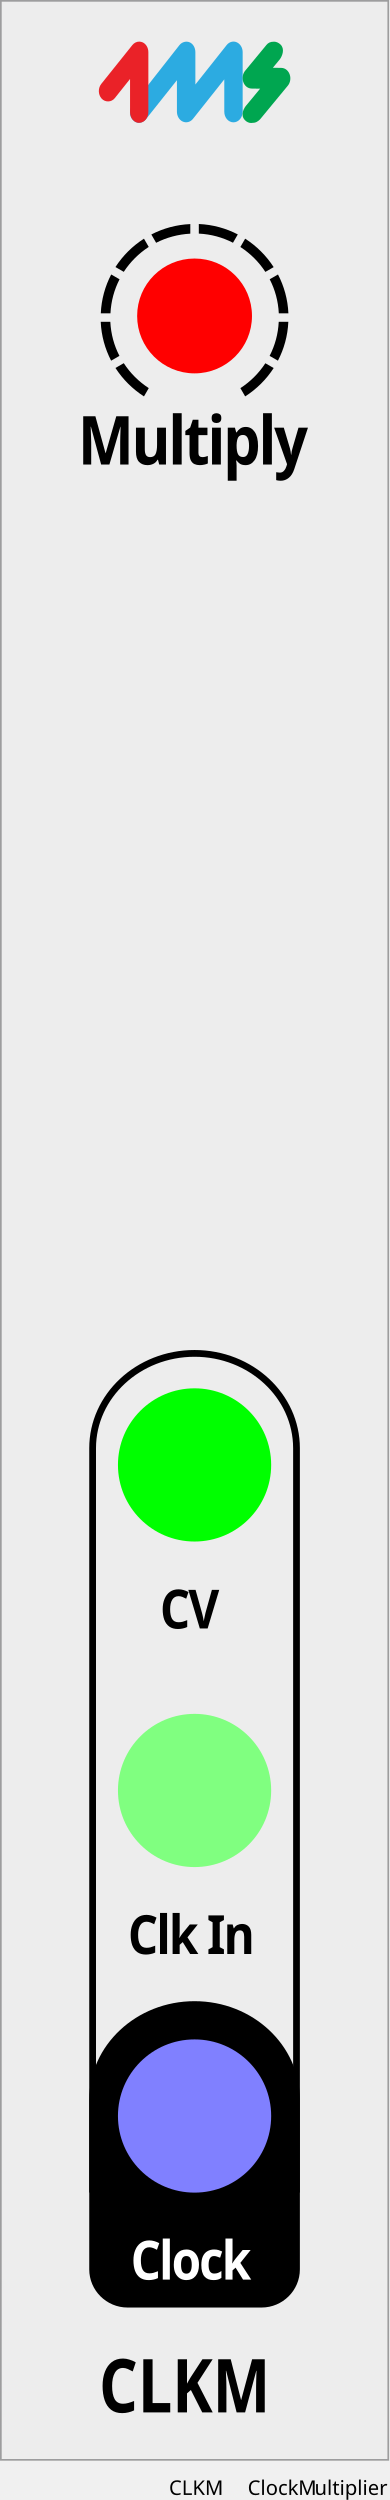
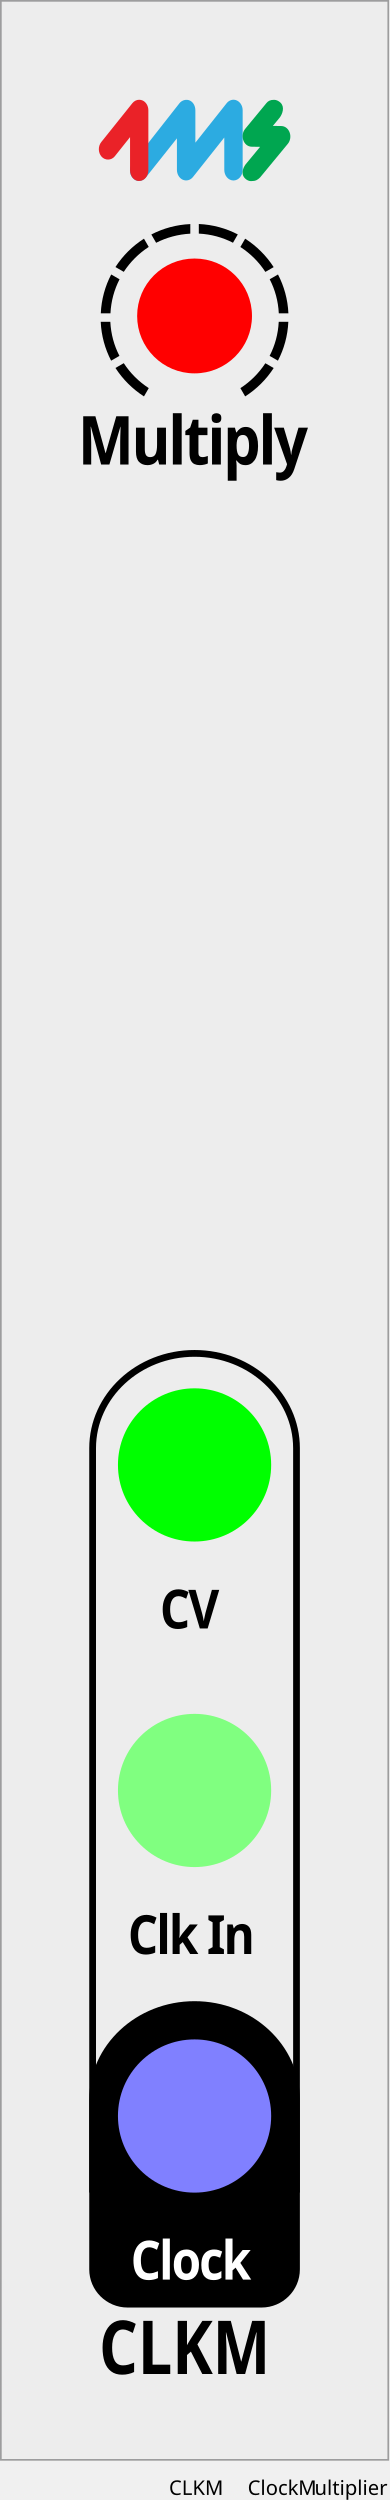
<svg xmlns="http://www.w3.org/2000/svg" width="20.32mm" height="130.55mm" viewBox="0 0 57.6 370.07" version="1.1" id="svg25">
  <defs id="defs2">
    <clipPath id="clippath">
      <rect x="14.91" y="33.17" width="27.78" height="25.51" style="fill: none; stroke-width: 0px;" id="rect1" />
    </clipPath>
    <clipPath id="clippath-1">
      <rect x="14.91" y="33.17" width="27.78" height="25.51" style="fill: none; stroke-width: 0px;" id="rect2" />
    </clipPath>
  </defs>
  <g id="faceplate">
    <g id="g3">
      <rect x=".13" y=".13" width="57.35" height="364" style="fill: #ededed; stroke-width: 0px;" id="rect3" />
      <path d="M57.35.25v363.75H.25V.25h57.1M57.6,0H0v364.25h57.6V0h0Z" style="fill: #9d9d9e; stroke-width: 0px;" id="path3" />
    </g>
    <path d="M28.8,200.84c8.05,0,14.59,6.08,14.59,13.54v109.18H14.21v-109.18c0-7.47,6.55-13.54,14.59-13.54M28.8,199.84c-8.61,0-15.59,6.51-15.59,14.54v110.18s31.18,0,31.18,0v-110.18c0-8.03-6.98-14.54-15.59-14.54h0Z" style="fill: #000; stroke-width: 0px;" id="path4" />
    <path d="M44.39,310.8c0-8.05-6.98-14.57-15.59-14.57s-15.59,6.53-15.59,14.57v5.36s0,0,0,0v19.77c0,3.11,2.55,5.65,5.67,5.65h19.84c3.12,0,5.67-2.54,5.67-5.65v-19.77s0,0,0,0v-5.35Z" style="fill: #000; stroke-width: 0px;" id="path5" />
    <g id="pips">
      <g id="pips_-_fewest" data-name="pips - fewest">
        <g style="clip-path: url(#clippath);" clip-path="url(#clippath)" id="g16">
          <g style="clip-path: url(#clippath-1);" clip-path="url(#clippath-1)" id="g15">
            <path d="M34.49,35.93l.71-1.23c-1.74-.9-3.69-1.45-5.77-1.54v1.42c1.81.09,3.52.56,5.05,1.35" style="fill: #000; stroke-width: 0px;" id="path6" />
            <path d="M39.28,40.25l1.23-.71c-1.09-1.69-2.53-3.12-4.22-4.21l-.71,1.23c1.48.96,2.74,2.21,3.7,3.69" style="fill: #000; stroke-width: 0px;" id="path7" />
            <path d="M22.02,36.56l-.71-1.23c-1.69,1.08-3.14,2.52-4.22,4.2l1.23.71c.96-1.47,2.22-2.73,3.7-3.69" style="fill: #000; stroke-width: 0px;" id="path8" />
            <path d="M41.26,46.38h1.43c-.09-2.07-.64-4.01-1.54-5.75l-1.23.71c.79,1.52,1.26,3.23,1.35,5.04" style="fill: #000; stroke-width: 0px;" id="path9" />
            <path d="M28.17,34.59v-1.42c-2.07.09-4.03.64-5.77,1.54l.71,1.23c1.53-.78,3.24-1.25,5.05-1.35" style="fill: #000; stroke-width: 0px;" id="path10" />
            <path d="M18.32,53.76l-1.23.71c1.09,1.69,2.53,3.12,4.22,4.21l.71-1.23c-1.48-.96-2.74-2.21-3.7-3.69" style="fill: #000; stroke-width: 0px;" id="path11" />
            <path d="M35.58,57.45l.71,1.23c1.69-1.08,3.14-2.52,4.22-4.2l-1.23-.71c-.96,1.47-2.22,2.73-3.7,3.69" style="fill: #000; stroke-width: 0px;" id="path12" />
            <path d="M41.26,47.64c-.09,1.81-.56,3.51-1.35,5.04l1.23.71c.9-1.73,1.45-3.68,1.54-5.75h-1.43Z" style="fill: #000; stroke-width: 0px;" id="path13" />
            <path d="M16.34,47.64h-1.43c.09,2.07.64,4.01,1.54,5.75l1.23-.71c-.79-1.52-1.26-3.23-1.35-5.04" style="fill: #000; stroke-width: 0px;" id="path14" />
            <path d="M17.69,41.34l-1.23-.71c-.9,1.73-1.45,3.68-1.54,5.75h1.43c.09-1.81.56-3.51,1.35-5.04" style="fill: #000; stroke-width: 0px;" id="path15" />
          </g>
        </g>
      </g>
    </g>
    <g id="text">
-       <text transform="translate(14.66 357.1) scale(.82 1)" style="fill: #000; font-family: GillSans-Bold, 'Gill Sans'; font-size: 11px; font-weight: 700;" id="text16">
-         <tspan x="0" y="0" id="tspan16">CLKM</tspan>
+       <text transform="scale(0.9055385,1.104315)" style="font-weight:700;font-size:9.961px;font-family:GillSans-Bold, 'Gill Sans';fill:#000000;stroke-width:0.906" id="text16" x="16.189" y="318.223">
+         <tspan x="16.189" y="318.223" id="tspan16" style="stroke-width:0.906">CLKM</tspan>
      </text>
      <text transform="translate(23.67 241.06) scale(.88 1)" style="fill: #000; font-family: GillSans-Bold, 'Gill Sans'; font-size: 8px; font-weight: 700; letter-spacing: -.04em;" id="text17">
        <tspan x="0" y="0" id="tspan17">CV</tspan>
      </text>
      <text transform="translate(18.93 289.25) scale(.88 1)" style="fill: #000; font-family: GillSans-Bold, 'Gill Sans'; font-size: 8px; font-weight: 700; letter-spacing: -.04em;" id="text18">
        <tspan x="0" y="0" id="tspan18">Clk In</tspan>
      </text>
      <text transform="translate(11.52 68.76) scale(.88 1)" style="fill: #000; font-family: GillSans-Bold, 'Gill Sans'; font-size: 10px; font-weight: 700; letter-spacing: -.04em;" id="text19">
        <tspan x="0" y="0" id="tspan19">Multiply</tspan>
      </text>
      <text transform="translate(19.34 337.44) scale(.88 1)" style="fill: #fff; font-family: GillSans-Bold, 'Gill Sans'; font-size: 8px; font-weight: 700; letter-spacing: -.04em;" id="text20">
        <tspan x="0" y="0" id="tspan20">Clock</tspan>
      </text>
    </g>
-     <g id="g22">
-       <path d="M20.6,18.19c-.37,0-.71-.17-.97-.47-.51-.6-.52-1.54-.04-2.16l6.97-8.88c.38-.48,1.05-.65,1.57-.39.5.25.79.82.79,1.45v4.77l4.64-5.85c.38-.48,1.01-.64,1.53-.38.5.25.83.81.83,1.44v8.82c0,.86-.61,1.57-1.36,1.57s-1.36-.7-1.36-1.57v-4.79l-4.64,5.85c-.38.48-1.01.64-1.54.38-.5-.24-.83-.81-.83-1.44v-4.67l-4.61,5.8c-.26.32-.62.51-1,.51h0Z" style="fill: #2cabe1; stroke-width: 0px;" id="path20" />
-       <path d="M20.6,18.19c-.75,0-1.35-.7-1.35-1.57v-4.93l-2.26,2.84c-.5.63-1.44.65-1.97.04-.51-.6-.52-1.53-.03-2.15l4.61-5.76c.26-.32.63-.5,1-.5.18,0,.37.04.54.12.5.25.82.81.82,1.44v8.89c0,.86-.61,1.57-1.36,1.57h0Z" style="fill: #ea2228; stroke-width: 0px;" id="path21" />
-       <path d="M37.2,18.21h0c-.35,0-.68-.15-.94-.42-.76-.78-.14-1.84.29-2.3l1.95-2.36-1.26-.02c-.56-.01-1.04-.4-1.24-1-.19-.56-.07-1.21.29-1.64l3.16-3.83c.23-.28.55-.48,1.13-.47.33,0,.67.17.92.4.71.66.29,1.7-.07,2.2l-1.04,1.26,1.26.02c.56.01,1.04.4,1.24,1,.19.56.07,1.21-.29,1.64l-4.1,4.97c-.35.35-.65.55-1.3.54h0Z" style="fill: #00a650; stroke-width: 0px;" id="path22" />
+     <g id="g22" transform="translate(0,8.606971)">
+       <path d="m 20.6,18.19 c -0.37,0 -0.71,-0.17 -0.97,-0.47 -0.51,-0.6 -0.52,-1.54 -0.04,-2.16 l 6.97,-8.88 c 0.38,-0.48 1.05,-0.65 1.57,-0.39 0.5,0.25 0.79,0.82 0.79,1.45 v 4.77 l 4.64,-5.85 c 0.38,-0.48 1.01,-0.64 1.53,-0.38 0.5,0.25 0.83,0.81 0.83,1.44 v 8.82 c 0,0.86 -0.61,1.57 -1.36,1.57 -0.75,0 -1.36,-0.7 -1.36,-1.57 v -4.79 l -4.64,5.85 c -0.38,0.48 -1.01,0.64 -1.54,0.38 -0.5,-0.24 -0.83,-0.81 -0.83,-1.44 v -4.67 l -4.61,5.8 c -0.26,0.32 -0.62,0.51 -1,0.51 v 0 z" style="fill:#2cabe1;stroke-width:0px" id="path20" />
+       <path d="m 20.6,18.19 c -0.75,0 -1.35,-0.7 -1.35,-1.57 v -4.93 l -2.26,2.84 c -0.5,0.63 -1.44,0.65 -1.97,0.04 -0.51,-0.6 -0.52,-1.53 -0.03,-2.15 L 19.6,6.66 c 0.26,-0.32 0.63,-0.5 1,-0.5 0.18,0 0.37,0.04 0.54,0.12 0.5,0.25 0.82,0.81 0.82,1.44 v 8.89 c 0,0.86 -0.61,1.57 -1.36,1.57 v 0 z" style="fill:#ea2228;stroke-width:0px" id="path21" />
+       <path d="m 37.2,18.21 v 0 c -0.35,0 -0.68,-0.15 -0.94,-0.42 -0.76,-0.78 -0.14,-1.84 0.29,-2.3 L 38.5,13.13 37.24,13.11 C 36.68,13.1 36.2,12.71 36,12.11 35.81,11.55 35.93,10.9 36.29,10.47 L 39.45,6.64 C 39.68,6.36 40,6.16 40.58,6.17 c 0.33,0 0.67,0.17 0.92,0.4 0.71,0.66 0.29,1.7 -0.07,2.2 l -1.04,1.26 1.26,0.02 c 0.56,0.01 1.04,0.4 1.24,1 0.19,0.56 0.07,1.21 -0.29,1.64 l -4.1,4.97 c -0.35,0.35 -0.65,0.55 -1.3,0.54 v 0 z" style="fill:#00a650;stroke-width:0px" id="path22" />
    </g>
  </g>
  <g id="components">
    <circle id="Clk_Out" data-name="Clk Out" cx="28.8" cy="313.23" r="11.34" style="fill: #8080ff; stroke-width: 0px;" />
    <circle id="Clk_In" data-name="Clk In" cx="28.8" cy="265.04" r="11.34" style="fill: #80ff80; stroke-width: 0px;" />
    <circle id="CV" cx="28.8" cy="216.85" r="11.34" style="fill: lime; stroke-width: 0px;" />
    <circle id="Multiply" cx="28.8" cy="46.77" r="8.5" style="fill: red; stroke-width: 0px;" data-name="Multiply#DivMultKnob_x1x16" />
    <text id="slug" transform="translate(25.01 369.32)" style="fill: #000; font-family: MyriadPro-Regular, 'Myriad Pro'; font-size: 3px;">
      <tspan x="0" y="0" id="tspan22">CLKM</tspan>
    </text>
    <text id="modulename" transform="translate(36.66 369.32)" style="fill: #000; font-family: MyriadPro-Regular, 'Myriad Pro'; font-size: 3px;">
      <tspan x="0" y="0" id="tspan23">Clock </tspan>
      <tspan x="7.48" y="0" style="letter-spacing: 0em;" id="tspan24">M</tspan>
      <tspan x="9.9" y="0" id="tspan25">ultiplier</tspan>
    </text>
  </g>
</svg>
